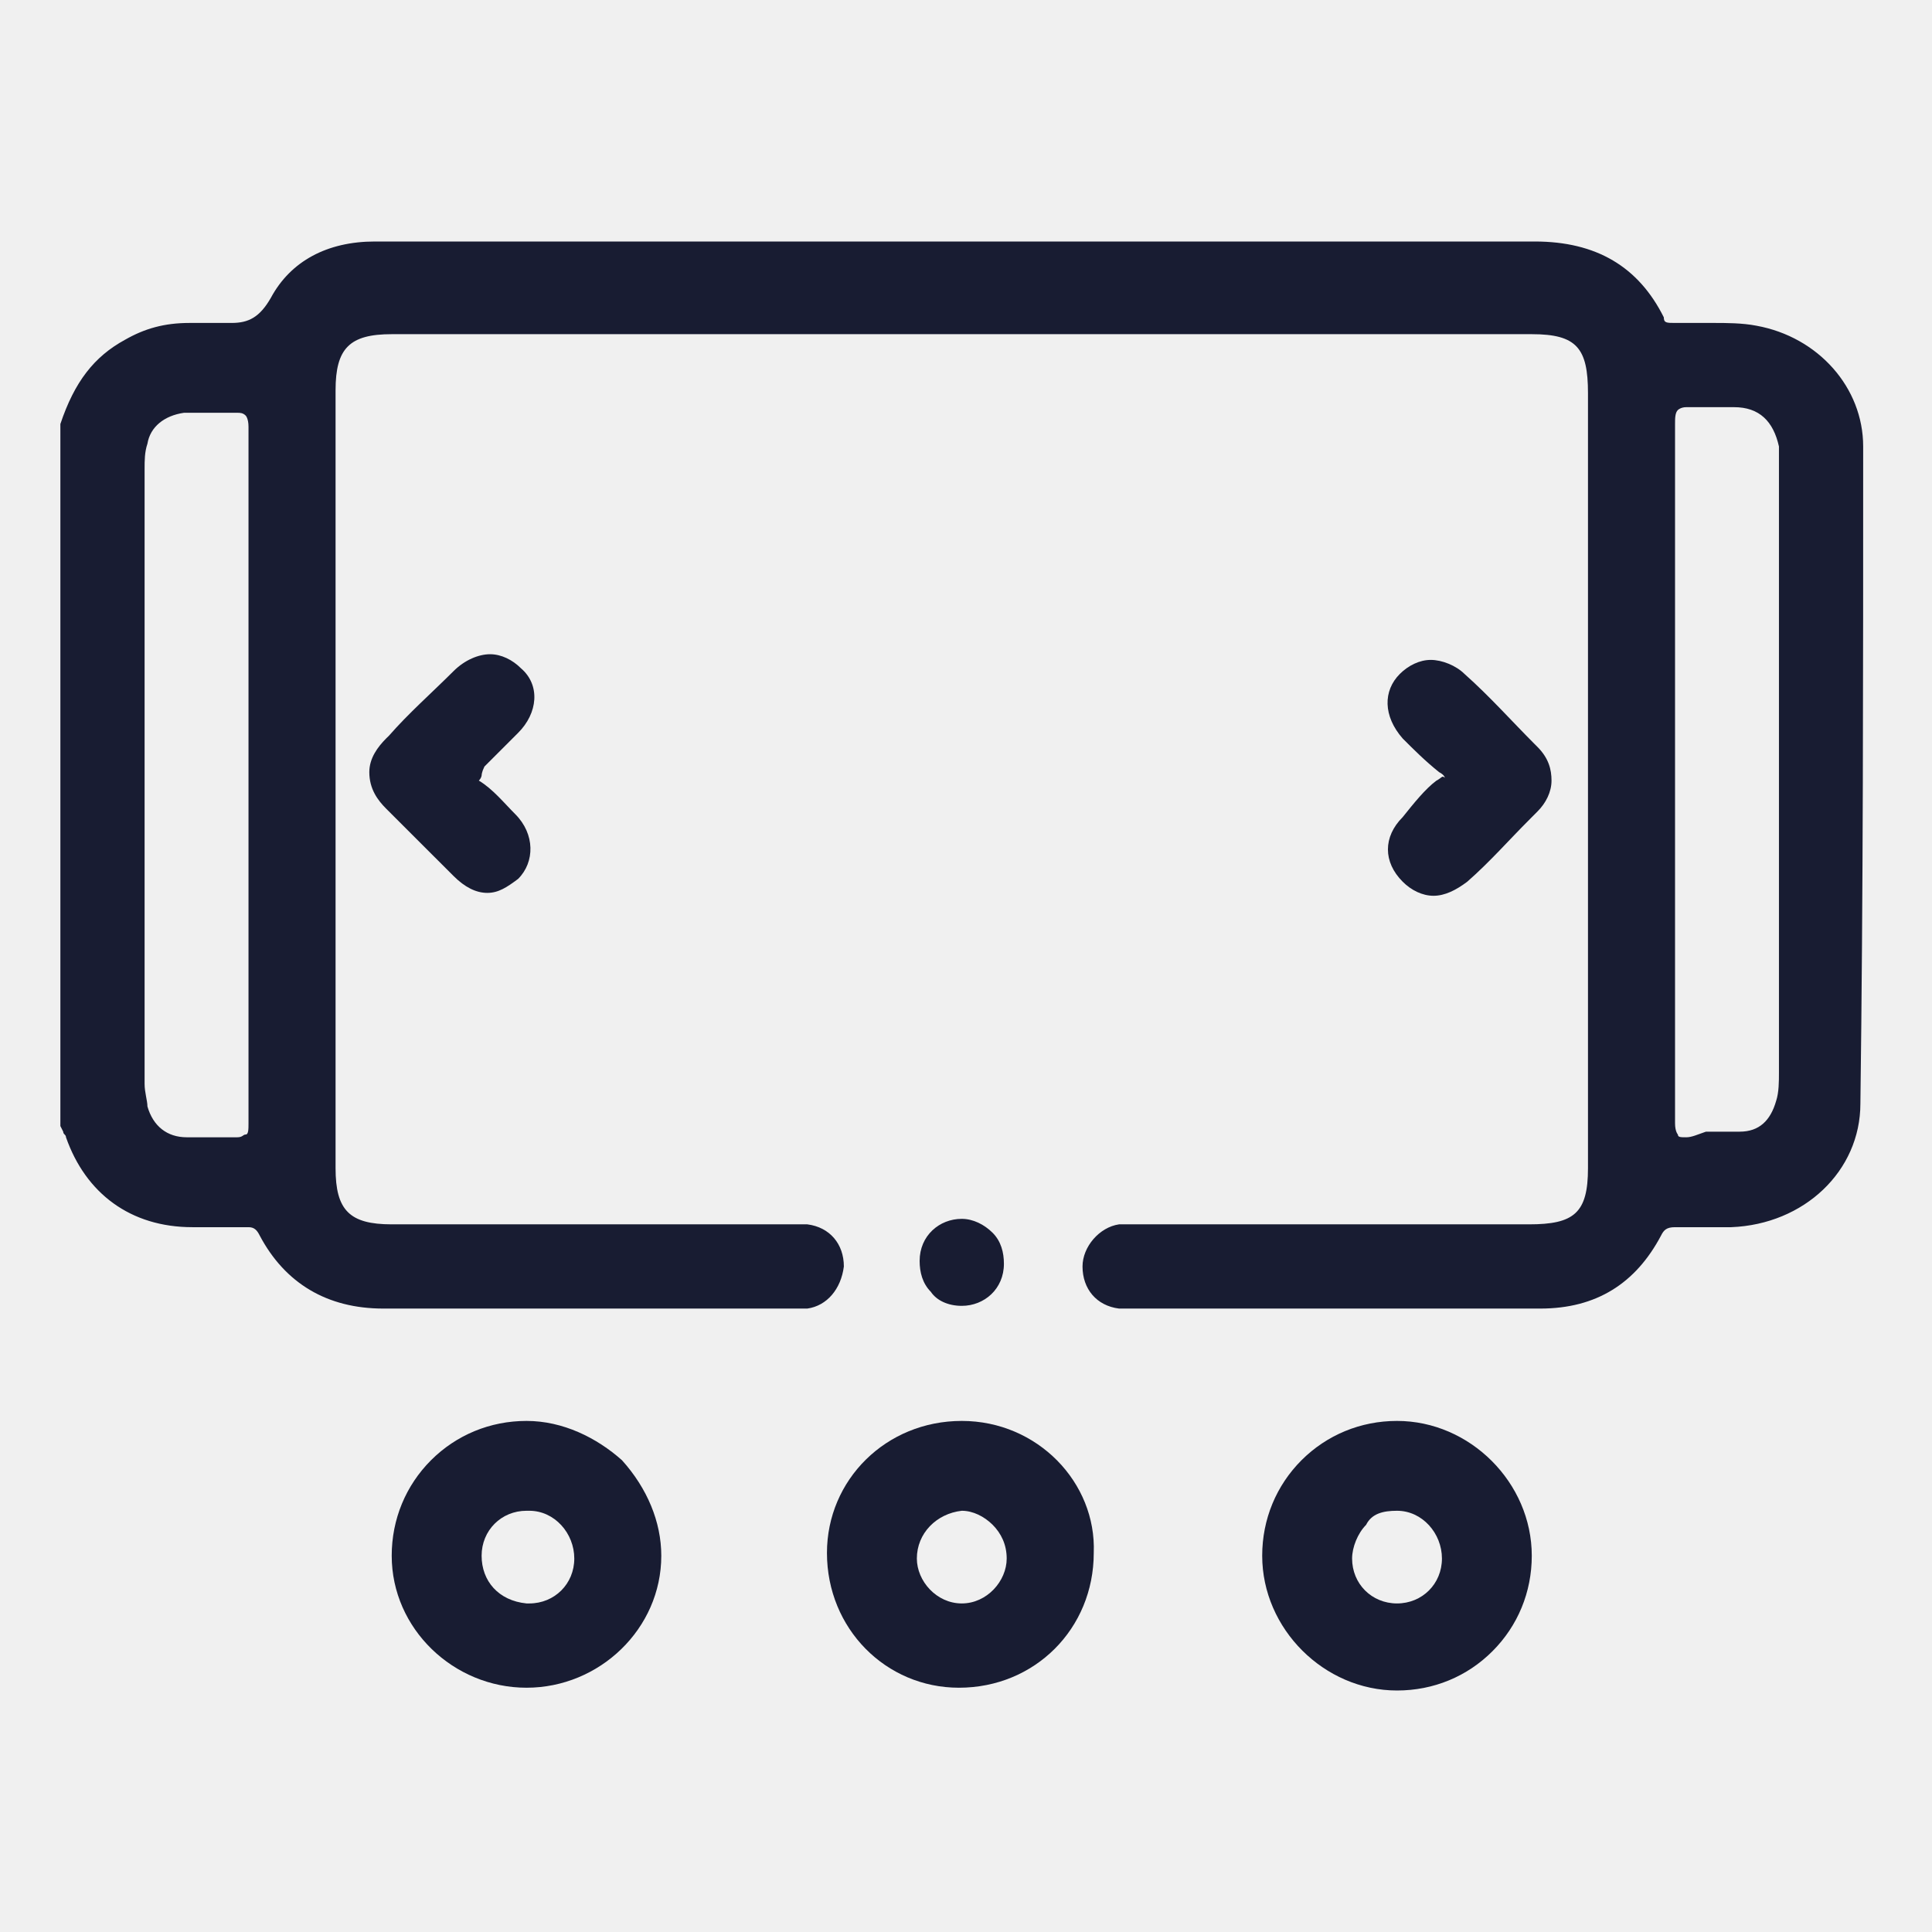
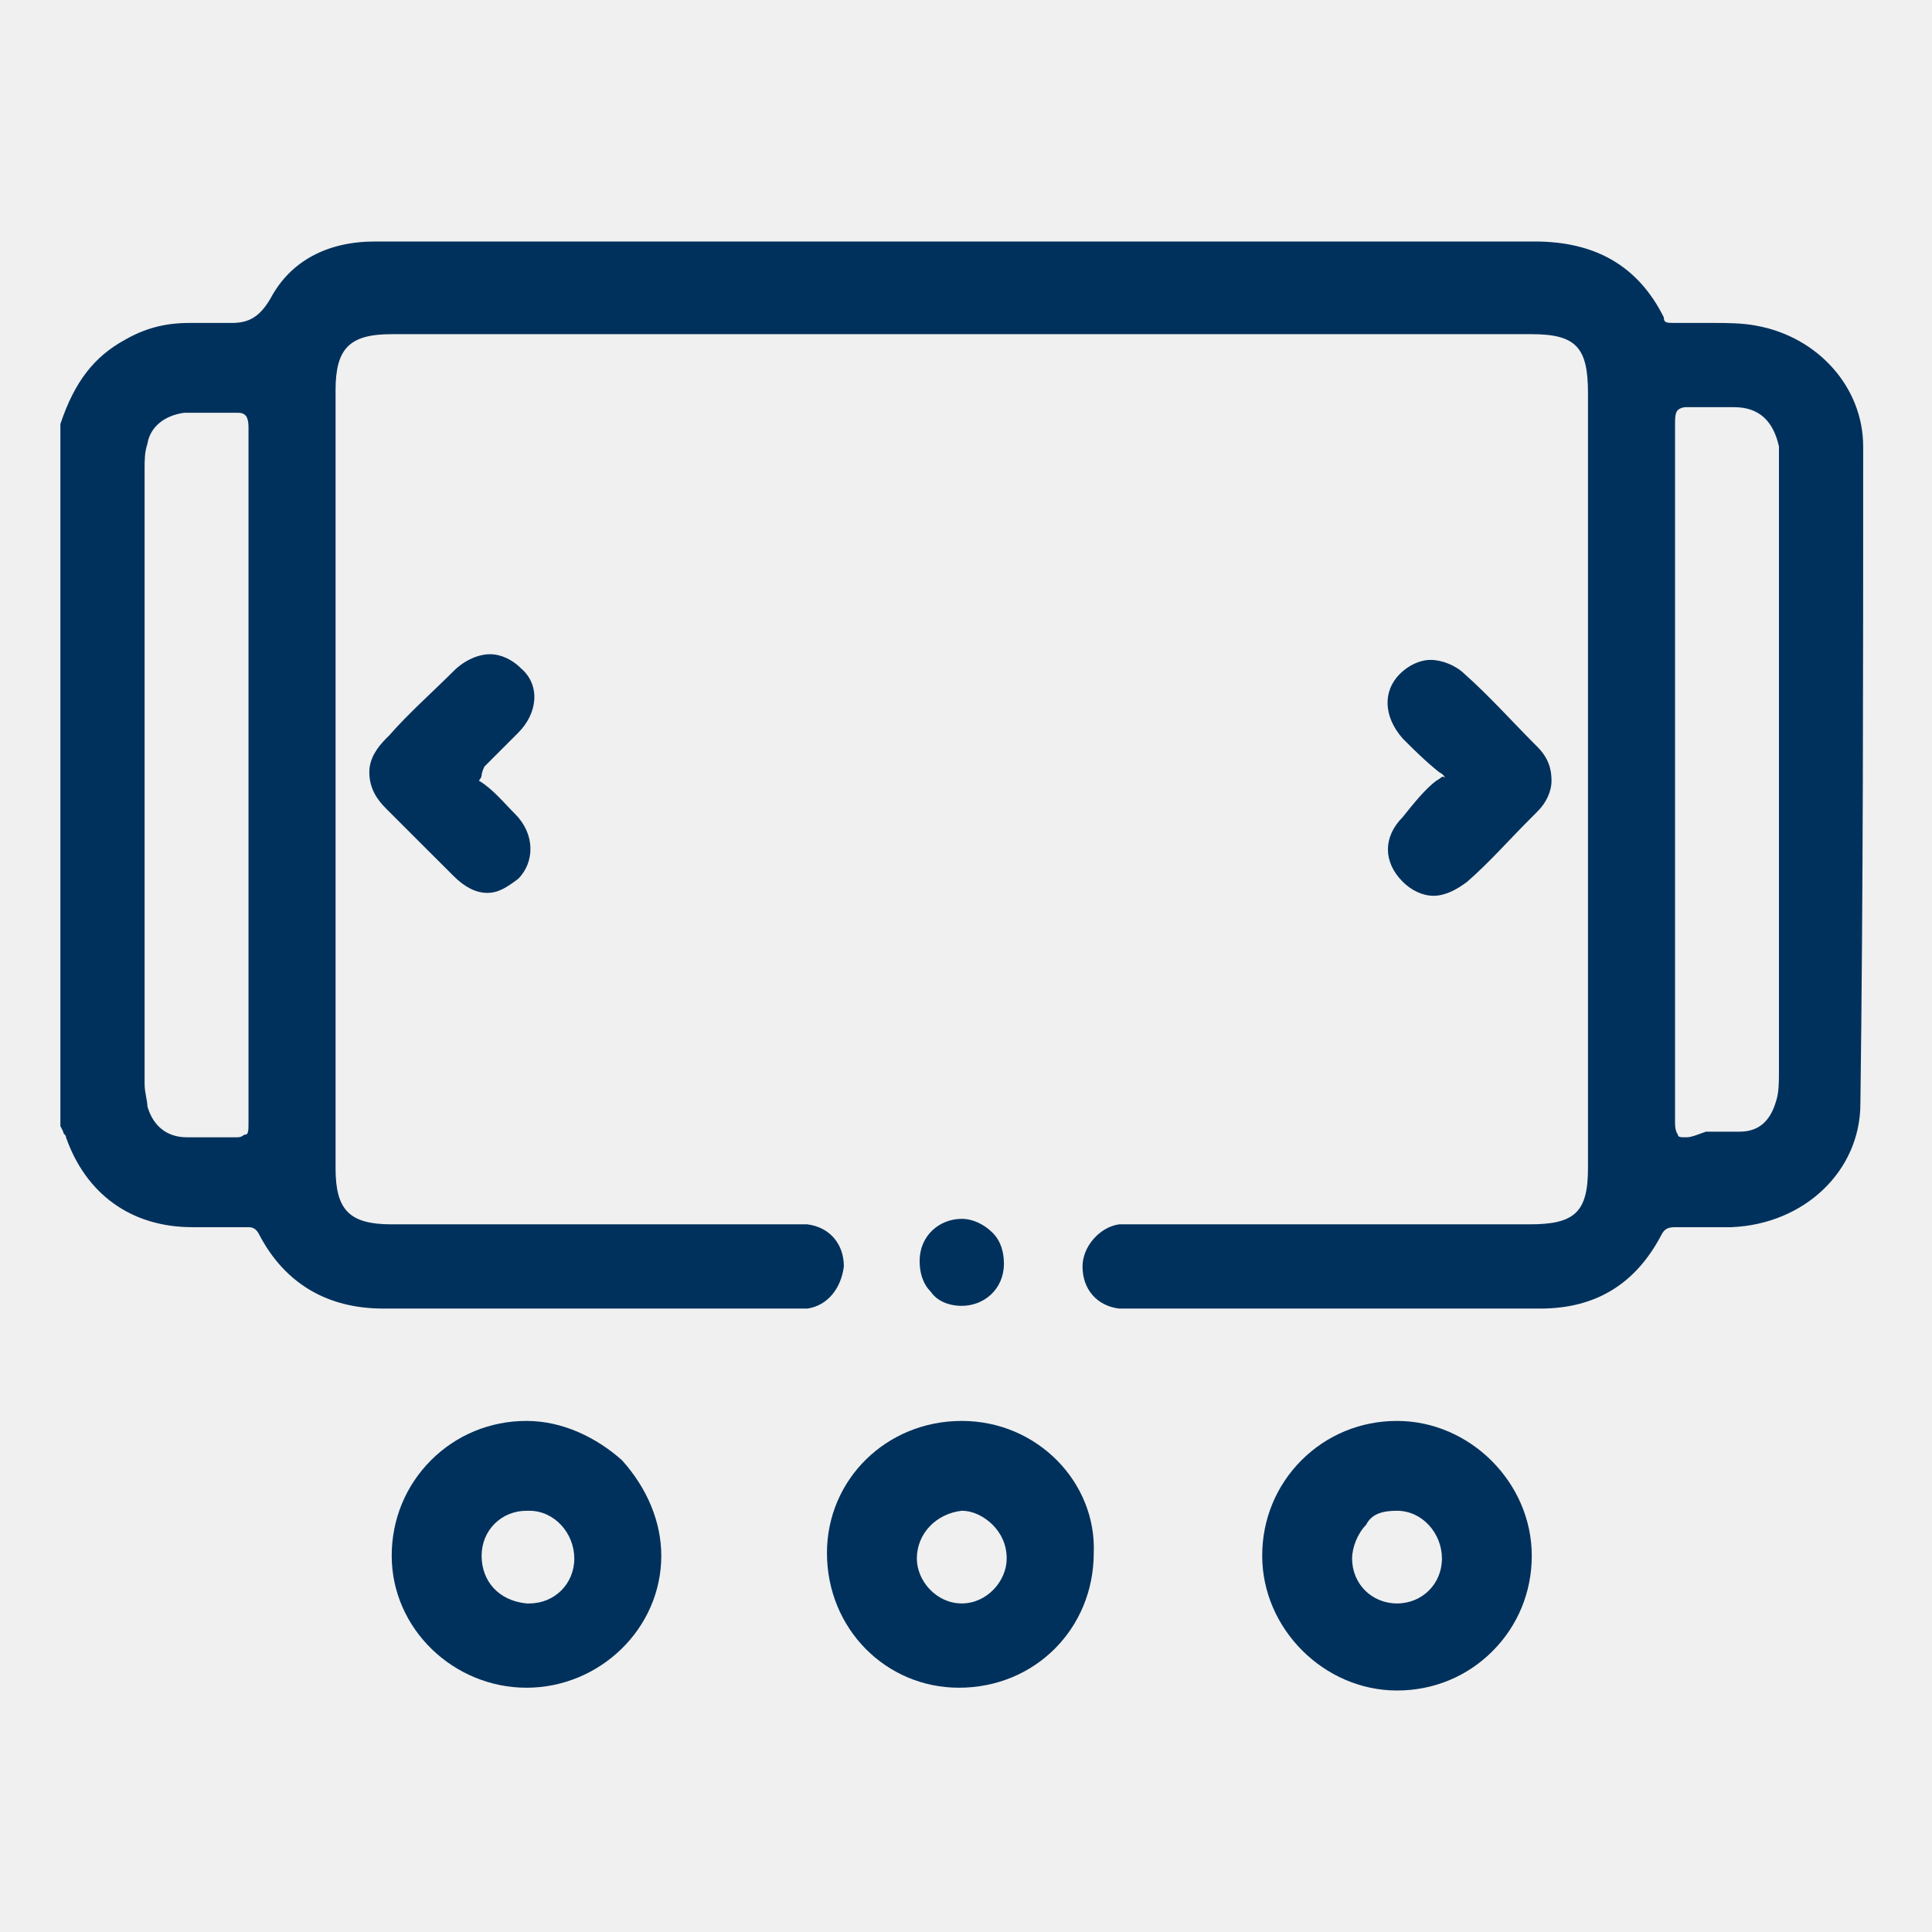
<svg xmlns="http://www.w3.org/2000/svg" width="32" height="32" viewBox="0 0 32 32" fill="none">
  <g clip-path="url(#clip0_4395_18611)">
-     <path d="M30.86 7.395C30.86 6.419 30.116 5.581 29.093 5.395C28.86 5.349 28.581 5.349 28.395 5.349C28.302 5.349 28.256 5.349 28.163 5.349C28.07 5.349 28.023 5.349 27.93 5.349C27.884 5.349 27.791 5.349 27.744 5.349C27.605 5.349 27.558 5.349 27.558 5.256C27.14 4.419 26.442 4 25.419 4C23.326 4 21.279 4 19.186 4H9.698C8.535 4 7.372 4 6.209 4C5.419 4 4.814 4.326 4.488 4.93C4.302 5.256 4.116 5.349 3.837 5.349C3.791 5.349 3.744 5.349 3.651 5.349C3.605 5.349 3.512 5.349 3.419 5.349C3.326 5.349 3.279 5.349 3.186 5.349H3.14C2.721 5.349 2.395 5.442 2.07 5.628C1.558 5.907 1.233 6.326 1 7.023V18.651L1.047 18.744C1.047 18.791 1.093 18.791 1.093 18.837C1.419 19.767 2.163 20.326 3.186 20.326C3.326 20.326 3.512 20.326 3.651 20.326C3.791 20.326 3.977 20.326 4.116 20.326C4.209 20.326 4.256 20.372 4.302 20.465C4.721 21.256 5.419 21.674 6.349 21.674C7.326 21.674 8.256 21.674 9.233 21.674H13.139C13.233 21.674 13.326 21.674 13.372 21.674C13.698 21.628 13.93 21.349 13.977 20.977C13.977 20.605 13.744 20.326 13.372 20.279C13.279 20.279 13.186 20.279 13.093 20.279H6.488C5.791 20.279 5.558 20.047 5.558 19.349C5.558 15.07 5.558 10.791 5.558 6.465C5.558 5.767 5.791 5.535 6.488 5.535H25.372C26.116 5.535 26.302 5.767 26.302 6.512C26.302 10.791 26.302 15.07 26.302 19.349C26.302 20.093 26.07 20.279 25.326 20.279H18.907H18.767C18.674 20.279 18.628 20.279 18.535 20.279C18.209 20.326 17.93 20.651 17.93 20.977C17.93 21.349 18.163 21.628 18.535 21.674C18.628 21.674 18.674 21.674 18.767 21.674H22.628C23.605 21.674 24.535 21.674 25.512 21.674C26.442 21.674 27.093 21.256 27.512 20.465C27.558 20.372 27.605 20.326 27.744 20.326C27.884 20.326 28.07 20.326 28.209 20.326C28.349 20.326 28.535 20.326 28.674 20.326C29.884 20.279 30.814 19.395 30.814 18.279C30.86 14.791 30.86 11.256 30.86 7.395ZM27.93 18.837C27.837 18.837 27.791 18.837 27.791 18.791C27.791 18.791 27.744 18.744 27.744 18.605C27.744 17.86 27.744 17.07 27.744 16.326V15.488V11.349C27.744 9.953 27.744 8.465 27.744 7.023C27.744 6.93 27.744 6.837 27.791 6.791C27.791 6.791 27.837 6.744 27.93 6.744C27.93 6.744 27.977 6.744 28.023 6.744C28.116 6.744 28.163 6.744 28.302 6.744C28.349 6.744 28.442 6.744 28.488 6.744C28.535 6.744 28.628 6.744 28.674 6.744H28.721C29.14 6.744 29.372 6.977 29.465 7.395C29.465 7.488 29.465 7.581 29.465 7.674C29.465 7.674 29.465 14.419 29.465 17.767C29.465 17.907 29.465 18.093 29.419 18.233C29.326 18.558 29.14 18.744 28.814 18.744C28.767 18.744 28.674 18.744 28.628 18.744C28.581 18.744 28.349 18.744 28.256 18.744C28.116 18.791 28.023 18.837 27.93 18.837ZM3.93 18.837H3.884C3.791 18.837 3.698 18.837 3.605 18.837C3.558 18.837 3.465 18.837 3.419 18.837C3.372 18.837 3.279 18.837 3.233 18.837C3.186 18.837 3.14 18.837 3.093 18.837C2.767 18.837 2.535 18.651 2.442 18.326C2.442 18.233 2.395 18.093 2.395 17.953C2.395 14.558 2.395 11.163 2.395 7.767C2.395 7.628 2.395 7.488 2.442 7.349C2.488 7.07 2.721 6.884 3.047 6.837C3.093 6.837 3.186 6.837 3.233 6.837C3.279 6.837 3.512 6.837 3.605 6.837C3.698 6.837 3.791 6.837 3.884 6.837H3.93C3.977 6.837 4.023 6.837 4.07 6.884C4.07 6.884 4.116 6.93 4.116 7.07C4.116 8.558 4.116 10.046 4.116 11.488V14.279C4.116 15.721 4.116 17.163 4.116 18.605C4.116 18.698 4.116 18.791 4.07 18.791C4.023 18.791 4.023 18.837 3.93 18.837Z" fill="#181C32" />
-     <path d="M15.93 23.535C14.674 23.535 13.697 24.512 13.697 25.721C13.697 26.977 14.674 27.954 15.883 27.954C17.139 27.954 18.116 26.977 18.116 25.721C18.162 24.558 17.186 23.535 15.93 23.535ZM15.93 26.558C15.511 26.558 15.186 26.186 15.186 25.814C15.186 25.396 15.511 25.07 15.93 25.023C16.116 25.023 16.302 25.117 16.442 25.256C16.581 25.396 16.674 25.582 16.674 25.814C16.674 26.186 16.348 26.558 15.93 26.558Z" fill="#181C32" />
-     <path d="M8.721 23.535C8.116 23.535 7.558 23.768 7.139 24.186C6.721 24.605 6.488 25.163 6.488 25.768C6.488 26.977 7.512 27.954 8.721 27.954C9.93 27.954 10.953 26.977 10.953 25.768C10.953 25.21 10.721 24.651 10.302 24.186C9.884 23.814 9.325 23.535 8.721 23.535ZM7.977 25.768C7.977 25.349 8.302 25.023 8.721 25.023H8.767C9.186 25.023 9.512 25.396 9.512 25.814C9.512 26.233 9.186 26.558 8.767 26.558H8.721C8.256 26.512 7.977 26.186 7.977 25.768Z" fill="#181C32" />
-     <path d="M23.139 23.535C22.534 23.535 21.976 23.768 21.557 24.186C21.139 24.605 20.906 25.163 20.906 25.768C20.906 26.977 21.93 28 23.139 28C23.744 28 24.302 27.768 24.72 27.349C25.139 26.93 25.371 26.372 25.371 25.768C25.371 24.558 24.348 23.535 23.139 23.535ZM23.139 25.023C23.557 25.023 23.883 25.396 23.883 25.814C23.883 26.233 23.557 26.558 23.139 26.558C22.72 26.558 22.395 26.233 22.395 25.814C22.395 25.628 22.488 25.396 22.627 25.256C22.72 25.07 22.906 25.023 23.139 25.023Z" fill="#181C32" />
-     <path d="M8.024 12.696C8.21 12.51 8.396 12.324 8.582 12.138C8.908 11.813 8.954 11.348 8.629 11.069C8.489 10.929 8.303 10.836 8.117 10.836C7.931 10.836 7.699 10.929 7.513 11.115C7.14 11.487 6.768 11.813 6.443 12.185L6.396 12.231C6.257 12.371 6.117 12.557 6.117 12.789C6.117 13.069 6.257 13.255 6.396 13.394L6.675 13.673C6.954 13.952 7.233 14.231 7.513 14.51C7.699 14.696 7.885 14.789 8.071 14.789C8.257 14.789 8.396 14.696 8.582 14.557C8.861 14.278 8.861 13.813 8.536 13.487C8.35 13.301 8.164 13.069 7.931 12.929C7.978 12.882 7.978 12.836 7.978 12.836C7.978 12.836 7.978 12.789 8.024 12.696Z" fill="#181C32" />
-     <path d="M23.791 12.93C23.605 13.069 23.419 13.302 23.233 13.534C22.907 13.86 22.907 14.278 23.233 14.604C23.372 14.744 23.558 14.837 23.744 14.837C23.93 14.837 24.116 14.744 24.302 14.604C24.675 14.278 25 13.906 25.326 13.581L25.465 13.441C25.605 13.302 25.698 13.116 25.698 12.93C25.698 12.744 25.651 12.558 25.465 12.371L25.419 12.325C25.047 11.953 24.675 11.534 24.256 11.162C24.116 11.023 23.884 10.93 23.698 10.93C23.512 10.93 23.326 11.023 23.186 11.162C22.907 11.441 22.907 11.86 23.233 12.232C23.419 12.418 23.605 12.604 23.837 12.79C23.93 12.837 23.93 12.883 23.93 12.883C23.884 12.837 23.884 12.883 23.791 12.93Z" fill="#181C32" />
-     <path d="M15.93 21.629C16.302 21.629 16.628 21.35 16.628 20.932C16.628 20.746 16.581 20.56 16.442 20.42C16.302 20.28 16.116 20.188 15.93 20.188C15.558 20.188 15.232 20.467 15.232 20.885C15.232 21.071 15.279 21.257 15.418 21.397C15.511 21.536 15.697 21.629 15.93 21.629Z" fill="#181C32" />
+     <path d="M30.86 7.395C30.86 6.419 30.116 5.581 29.093 5.395C28.86 5.349 28.581 5.349 28.395 5.349C28.302 5.349 28.256 5.349 28.163 5.349C28.07 5.349 28.023 5.349 27.93 5.349C27.884 5.349 27.791 5.349 27.744 5.349C27.605 5.349 27.558 5.349 27.558 5.256C27.14 4.419 26.442 4 25.419 4C23.326 4 21.279 4 19.186 4H9.698C8.535 4 7.372 4 6.209 4C5.419 4 4.814 4.326 4.488 4.93C4.302 5.256 4.116 5.349 3.837 5.349C3.791 5.349 3.744 5.349 3.651 5.349C3.605 5.349 3.512 5.349 3.419 5.349C3.326 5.349 3.279 5.349 3.186 5.349H3.14C2.721 5.349 2.395 5.442 2.07 5.628C1.558 5.907 1.233 6.326 1 7.023V18.651L1.047 18.744C1.047 18.791 1.093 18.791 1.093 18.837C1.419 19.767 2.163 20.326 3.186 20.326C3.326 20.326 3.512 20.326 3.651 20.326C3.791 20.326 3.977 20.326 4.116 20.326C4.209 20.326 4.256 20.372 4.302 20.465C4.721 21.256 5.419 21.674 6.349 21.674C7.326 21.674 8.256 21.674 9.233 21.674H13.139C13.233 21.674 13.326 21.674 13.372 21.674C13.698 21.628 13.93 21.349 13.977 20.977C13.977 20.605 13.744 20.326 13.372 20.279C13.279 20.279 13.186 20.279 13.093 20.279H6.488C5.791 20.279 5.558 20.047 5.558 19.349C5.558 15.07 5.558 10.791 5.558 6.465C5.558 5.767 5.791 5.535 6.488 5.535H25.372C26.116 5.535 26.302 5.767 26.302 6.512C26.302 10.791 26.302 15.07 26.302 19.349C26.302 20.093 26.07 20.279 25.326 20.279H18.907H18.767C18.674 20.279 18.628 20.279 18.535 20.279C18.209 20.326 17.93 20.651 17.93 20.977C17.93 21.349 18.163 21.628 18.535 21.674C18.628 21.674 18.674 21.674 18.767 21.674H22.628C23.605 21.674 24.535 21.674 25.512 21.674C26.442 21.674 27.093 21.256 27.512 20.465C27.558 20.372 27.605 20.326 27.744 20.326C27.884 20.326 28.07 20.326 28.209 20.326C28.349 20.326 28.535 20.326 28.674 20.326C29.884 20.279 30.814 19.395 30.814 18.279C30.86 14.791 30.86 11.256 30.86 7.395ZM27.93 18.837C27.837 18.837 27.791 18.837 27.791 18.791C27.791 18.791 27.744 18.744 27.744 18.605C27.744 17.86 27.744 17.07 27.744 16.326V15.488V11.349C27.744 9.953 27.744 8.465 27.744 7.023C27.744 6.93 27.744 6.837 27.791 6.791C27.791 6.791 27.837 6.744 27.93 6.744C27.93 6.744 27.977 6.744 28.023 6.744C28.116 6.744 28.163 6.744 28.302 6.744C28.349 6.744 28.442 6.744 28.488 6.744C28.535 6.744 28.628 6.744 28.674 6.744H28.721C29.14 6.744 29.372 6.977 29.465 7.395C29.465 7.488 29.465 7.581 29.465 7.674C29.465 7.674 29.465 14.419 29.465 17.767C29.465 17.907 29.465 18.093 29.419 18.233C29.326 18.558 29.14 18.744 28.814 18.744C28.767 18.744 28.674 18.744 28.628 18.744C28.581 18.744 28.349 18.744 28.256 18.744C28.116 18.791 28.023 18.837 27.93 18.837ZM3.93 18.837H3.884C3.791 18.837 3.698 18.837 3.605 18.837C3.558 18.837 3.465 18.837 3.419 18.837C3.372 18.837 3.279 18.837 3.233 18.837C3.186 18.837 3.14 18.837 3.093 18.837C2.767 18.837 2.535 18.651 2.442 18.326C2.442 18.233 2.395 18.093 2.395 17.953C2.395 14.558 2.395 11.163 2.395 7.767C2.395 7.628 2.395 7.488 2.442 7.349C2.488 7.07 2.721 6.884 3.047 6.837C3.093 6.837 3.186 6.837 3.233 6.837C3.279 6.837 3.512 6.837 3.605 6.837C3.698 6.837 3.791 6.837 3.884 6.837H3.93C3.977 6.837 4.023 6.837 4.07 6.884C4.07 6.884 4.116 6.93 4.116 7.07C4.116 8.558 4.116 10.046 4.116 11.488V14.279C4.116 15.721 4.116 17.163 4.116 18.605C4.116 18.698 4.116 18.791 4.07 18.791C4.023 18.791 4.023 18.837 3.93 18.837Z" fill="#00315C" />
+     <path d="M15.93 23.535C14.674 23.535 13.697 24.512 13.697 25.721C13.697 26.977 14.674 27.954 15.883 27.954C17.139 27.954 18.116 26.977 18.116 25.721C18.162 24.558 17.186 23.535 15.93 23.535ZM15.93 26.558C15.511 26.558 15.186 26.186 15.186 25.814C15.186 25.396 15.511 25.07 15.93 25.023C16.116 25.023 16.302 25.117 16.442 25.256C16.581 25.396 16.674 25.582 16.674 25.814C16.674 26.186 16.348 26.558 15.93 26.558Z" fill="#00315C" />
+     <path d="M8.721 23.535C8.116 23.535 7.558 23.768 7.139 24.186C6.721 24.605 6.488 25.163 6.488 25.768C6.488 26.977 7.512 27.954 8.721 27.954C9.93 27.954 10.953 26.977 10.953 25.768C10.953 25.21 10.721 24.651 10.302 24.186C9.884 23.814 9.325 23.535 8.721 23.535ZM7.977 25.768C7.977 25.349 8.302 25.023 8.721 25.023H8.767C9.186 25.023 9.512 25.396 9.512 25.814C9.512 26.233 9.186 26.558 8.767 26.558H8.721C8.256 26.512 7.977 26.186 7.977 25.768Z" fill="#00315C" />
+     <path d="M23.139 23.535C22.534 23.535 21.976 23.768 21.557 24.186C21.139 24.605 20.906 25.163 20.906 25.768C20.906 26.977 21.93 28 23.139 28C23.744 28 24.302 27.768 24.72 27.349C25.139 26.93 25.371 26.372 25.371 25.768C25.371 24.558 24.348 23.535 23.139 23.535ZM23.139 25.023C23.557 25.023 23.883 25.396 23.883 25.814C23.883 26.233 23.557 26.558 23.139 26.558C22.72 26.558 22.395 26.233 22.395 25.814C22.395 25.628 22.488 25.396 22.627 25.256C22.72 25.07 22.906 25.023 23.139 25.023Z" fill="#00315C" />
+     <path d="M8.024 12.696C8.21 12.51 8.396 12.324 8.582 12.138C8.908 11.813 8.954 11.348 8.629 11.069C8.489 10.929 8.303 10.836 8.117 10.836C7.931 10.836 7.699 10.929 7.513 11.115C7.14 11.487 6.768 11.813 6.443 12.185L6.396 12.231C6.257 12.371 6.117 12.557 6.117 12.789C6.117 13.069 6.257 13.255 6.396 13.394L6.675 13.673C6.954 13.952 7.233 14.231 7.513 14.51C7.699 14.696 7.885 14.789 8.071 14.789C8.257 14.789 8.396 14.696 8.582 14.557C8.861 14.278 8.861 13.813 8.536 13.487C8.35 13.301 8.164 13.069 7.931 12.929C7.978 12.882 7.978 12.836 7.978 12.836C7.978 12.836 7.978 12.789 8.024 12.696Z" fill="#00315C" />
+     <path d="M23.791 12.93C23.605 13.069 23.419 13.302 23.233 13.534C22.907 13.86 22.907 14.278 23.233 14.604C23.372 14.744 23.558 14.837 23.744 14.837C23.93 14.837 24.116 14.744 24.302 14.604C24.675 14.278 25 13.906 25.326 13.581L25.465 13.441C25.605 13.302 25.698 13.116 25.698 12.93C25.698 12.744 25.651 12.558 25.465 12.371L25.419 12.325C25.047 11.953 24.675 11.534 24.256 11.162C24.116 11.023 23.884 10.93 23.698 10.93C23.512 10.93 23.326 11.023 23.186 11.162C22.907 11.441 22.907 11.86 23.233 12.232C23.419 12.418 23.605 12.604 23.837 12.79C23.93 12.837 23.93 12.883 23.93 12.883C23.884 12.837 23.884 12.883 23.791 12.93Z" fill="#00315C" />
+     <path d="M15.93 21.629C16.302 21.629 16.628 21.35 16.628 20.932C16.628 20.746 16.581 20.56 16.442 20.42C16.302 20.28 16.116 20.188 15.93 20.188C15.558 20.188 15.232 20.467 15.232 20.885C15.232 21.071 15.279 21.257 15.418 21.397C15.511 21.536 15.697 21.629 15.93 21.629Z" fill="#00315C" />
  </g>
  <defs>
    <clipPath id="clip0_4395_18611">
      <rect width="29.86" height="24" fill="white" transform="translate(1 4)" />
    </clipPath>
  </defs>
</svg>
